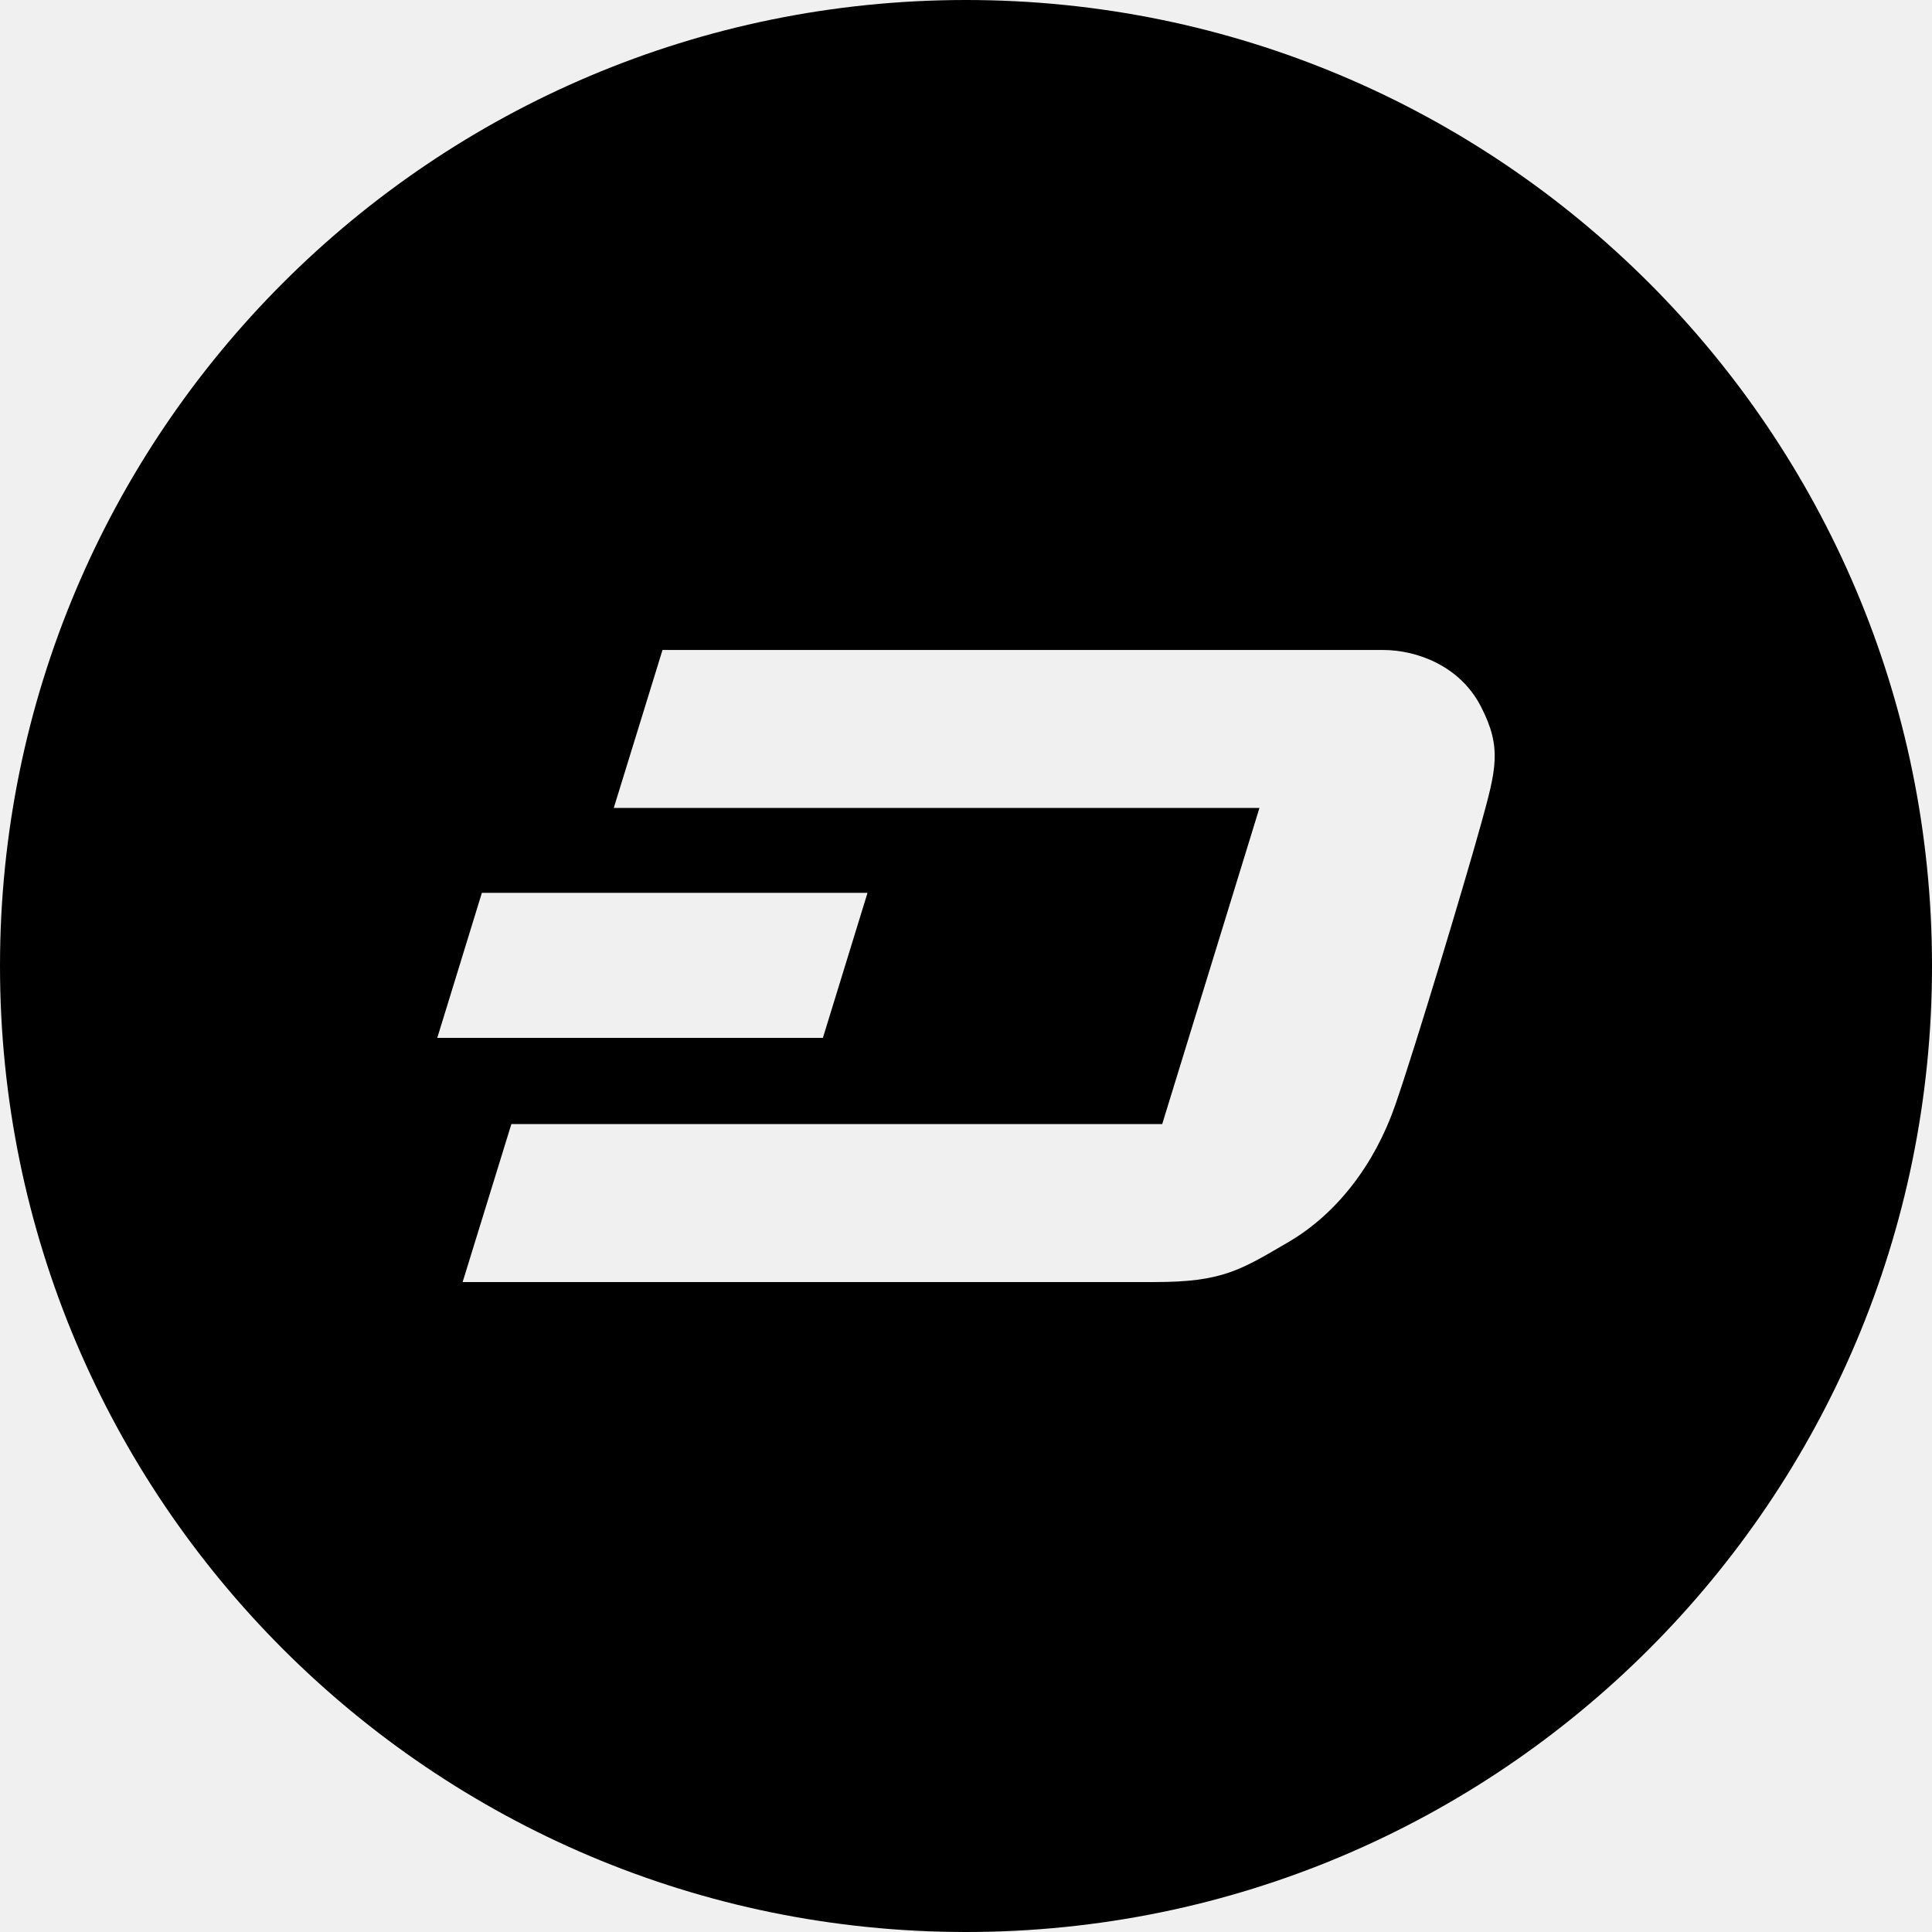
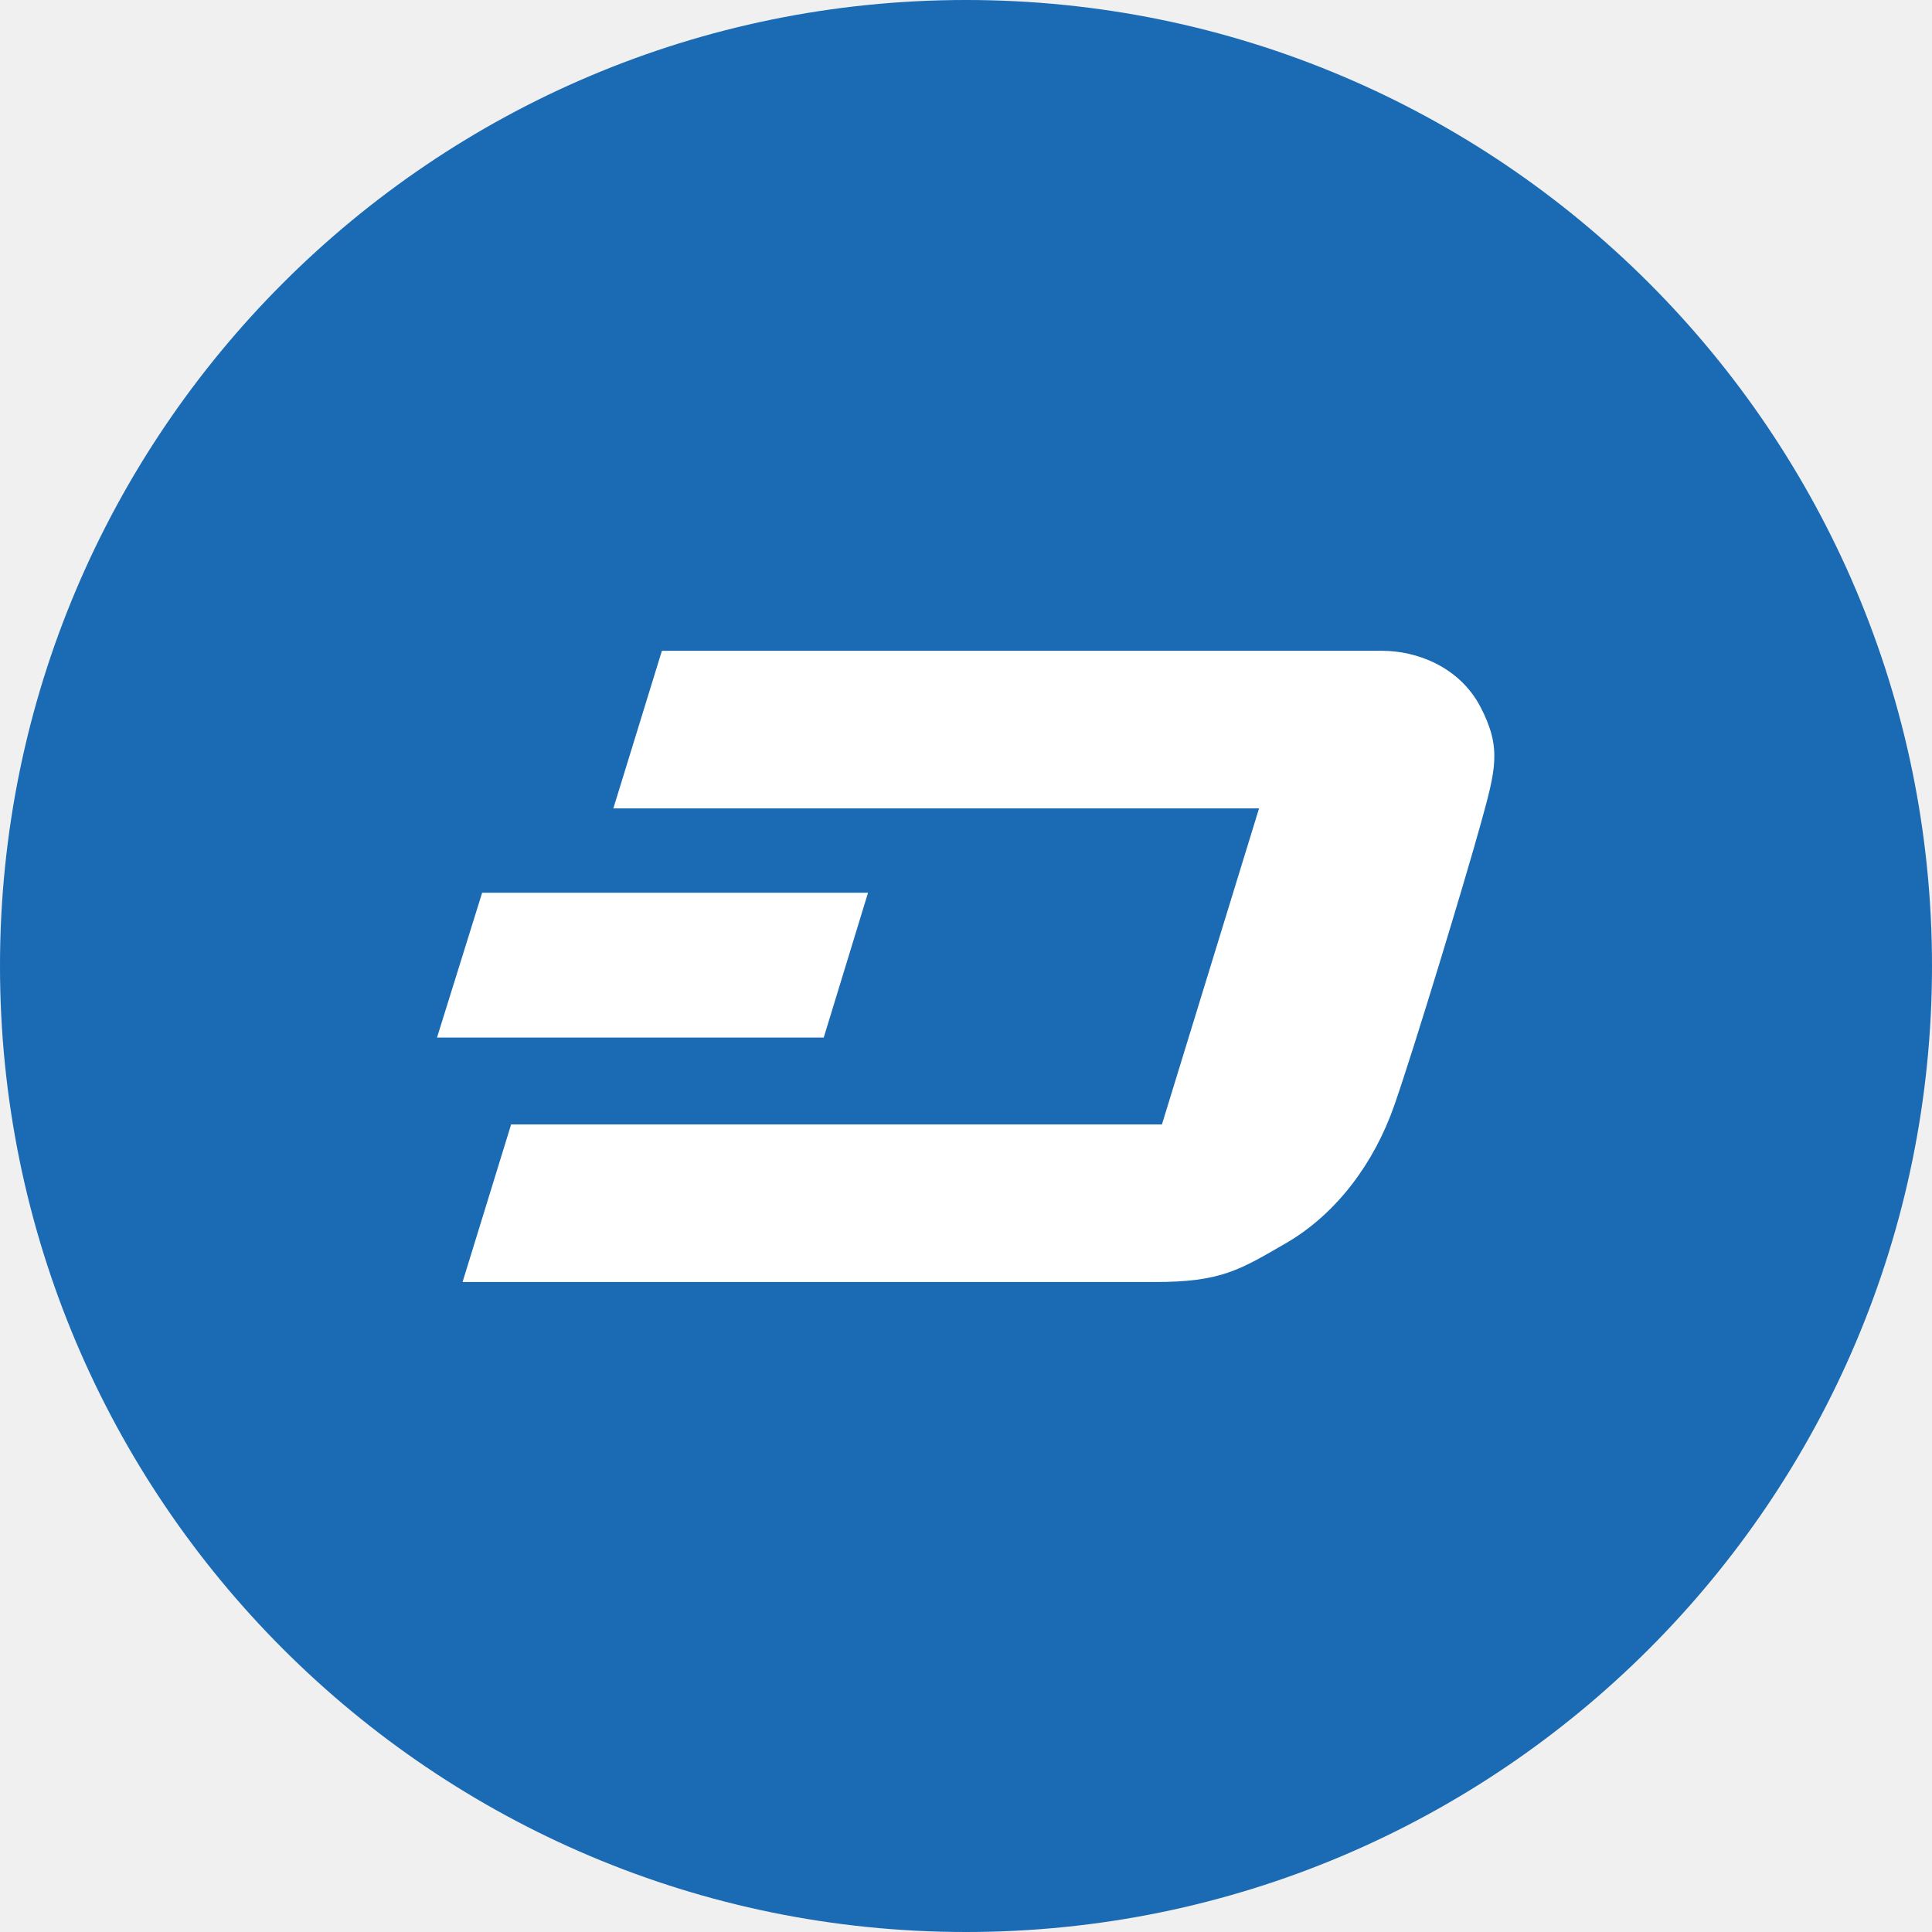
- <svg xmlns="http://www.w3.org/2000/svg" width="226.777" height="226.777" viewBox="0 0 226.777 226.777">
-   <path d="M113.388 0C50.766 0 0 50.766 0 113.388c0 62.623 50.766 113.389 113.389 113.389s113.389-50.766 113.389-113.389C226.777 50.766 176.011 0 113.388 0zM56.562 104.802h45.266l-5.238 17.024H51.326l5.236-17.024zm117.268-8.029c-1.801 6.506-7.656 26.023-10.059 32.945-2.4 6.922-6.829 12.734-12.506 16.057-5.676 3.323-7.797 4.712-15.731 4.712H54.303l5.721-18.542h76.395l11.414-37.109h-75.79l5.722-18.541h84.577c3.875 0 8.996 1.792 11.488 6.639 2.491 4.841 1.799 7.333 0 13.839z" />
+ <svg xmlns="http://www.w3.org/2000/svg" version="1.1" id="Layer_1" x="0px" y="0px" viewBox="0 0 226.8 226.8" style="enable-background:new 0 0 226.8 226.8;" xml:space="preserve">
+   <style type="text/css">
+ 	.st0{fill:#FFFFFF;}
+ 	.st1{fill:#1A6AB4;}
+ </style>
+   <circle class="st0" cx="113.4" cy="113.4" r="89.5" />
+   <path class="st1" d="M113.4,0C50.8,0,0,50.8,0,113.4C0,176,50.8,226.8,113.4,226.8S226.8,176,226.8,113.4C226.8,50.8,176,0,113.4,0z   M56.6,104.8h45.3l-5.2,17H51.3L56.6,104.8z M173.8,96.8c-1.8,6.5-7.7,26-10.1,32.9c-2.4,6.9-6.8,12.7-12.5,16.1  c-5.7,3.3-7.8,4.7-15.7,4.7H54.3l5.7-18.5h76.4l11.4-37.1H72l5.7-18.5h84.6c3.9,0,9,1.8,11.5,6.6C176.3,87.8,175.6,90.3,173.8,96.8  L173.8,96.8z" />
</svg>
